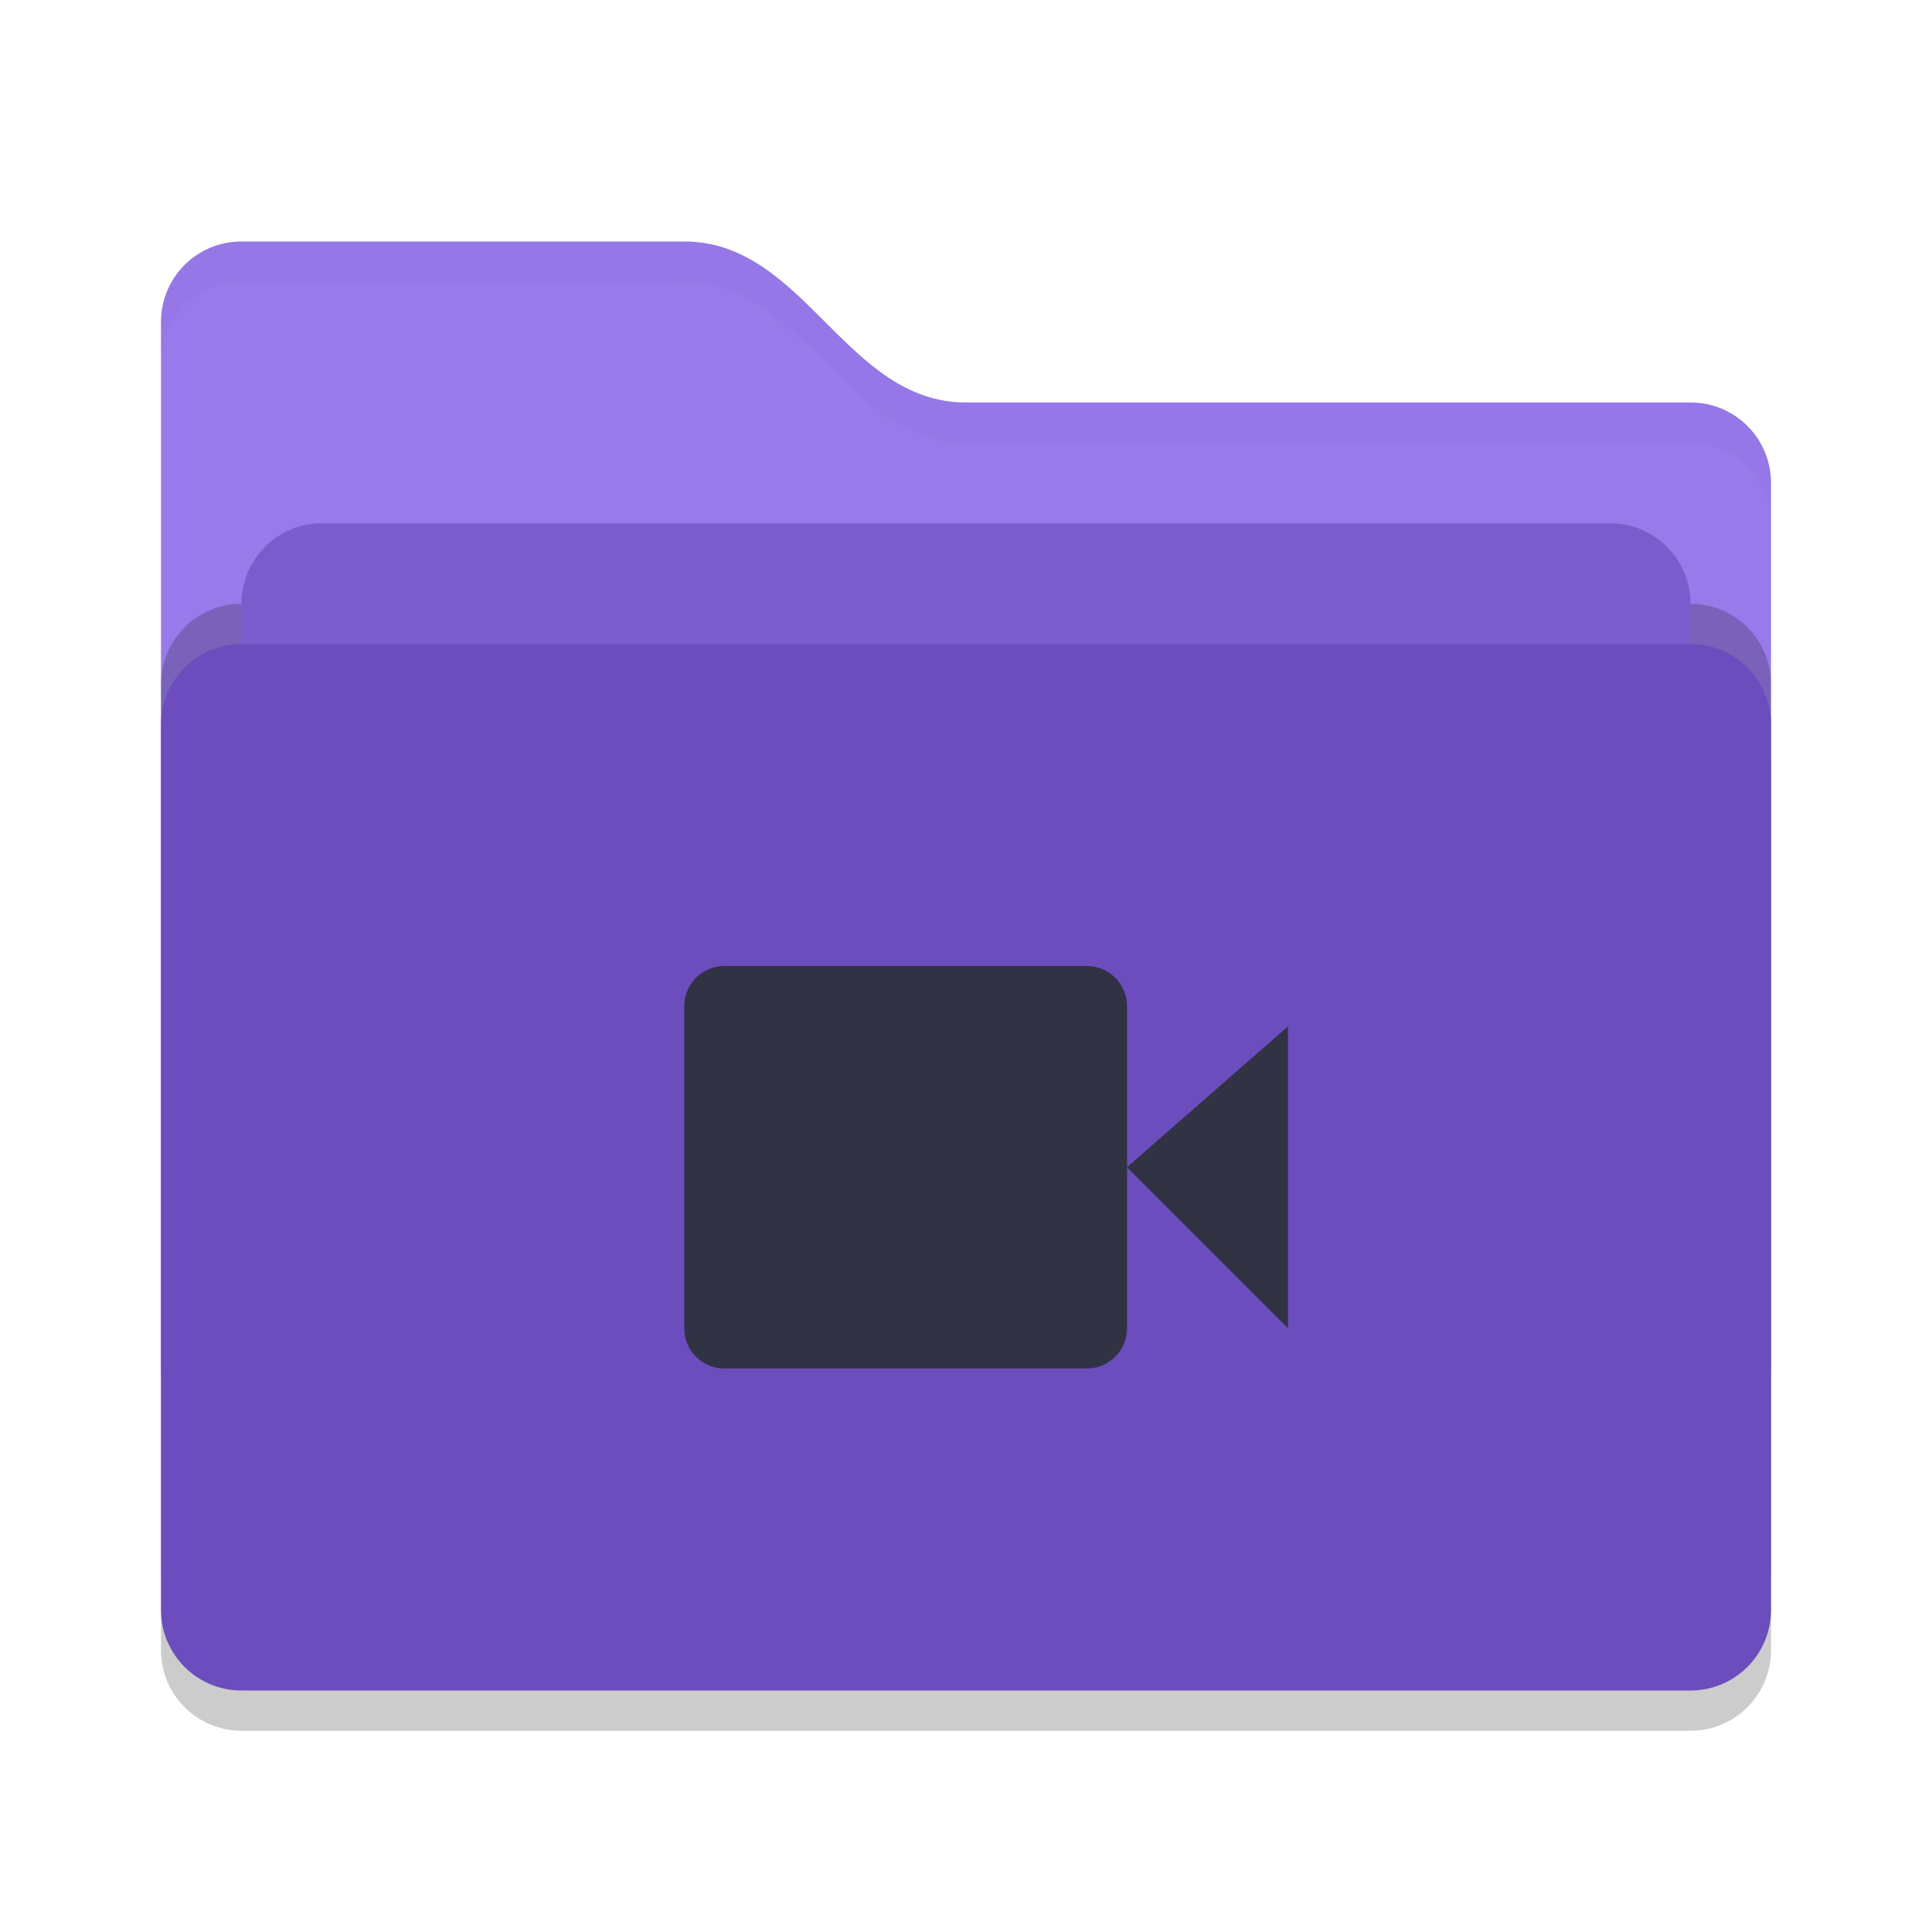
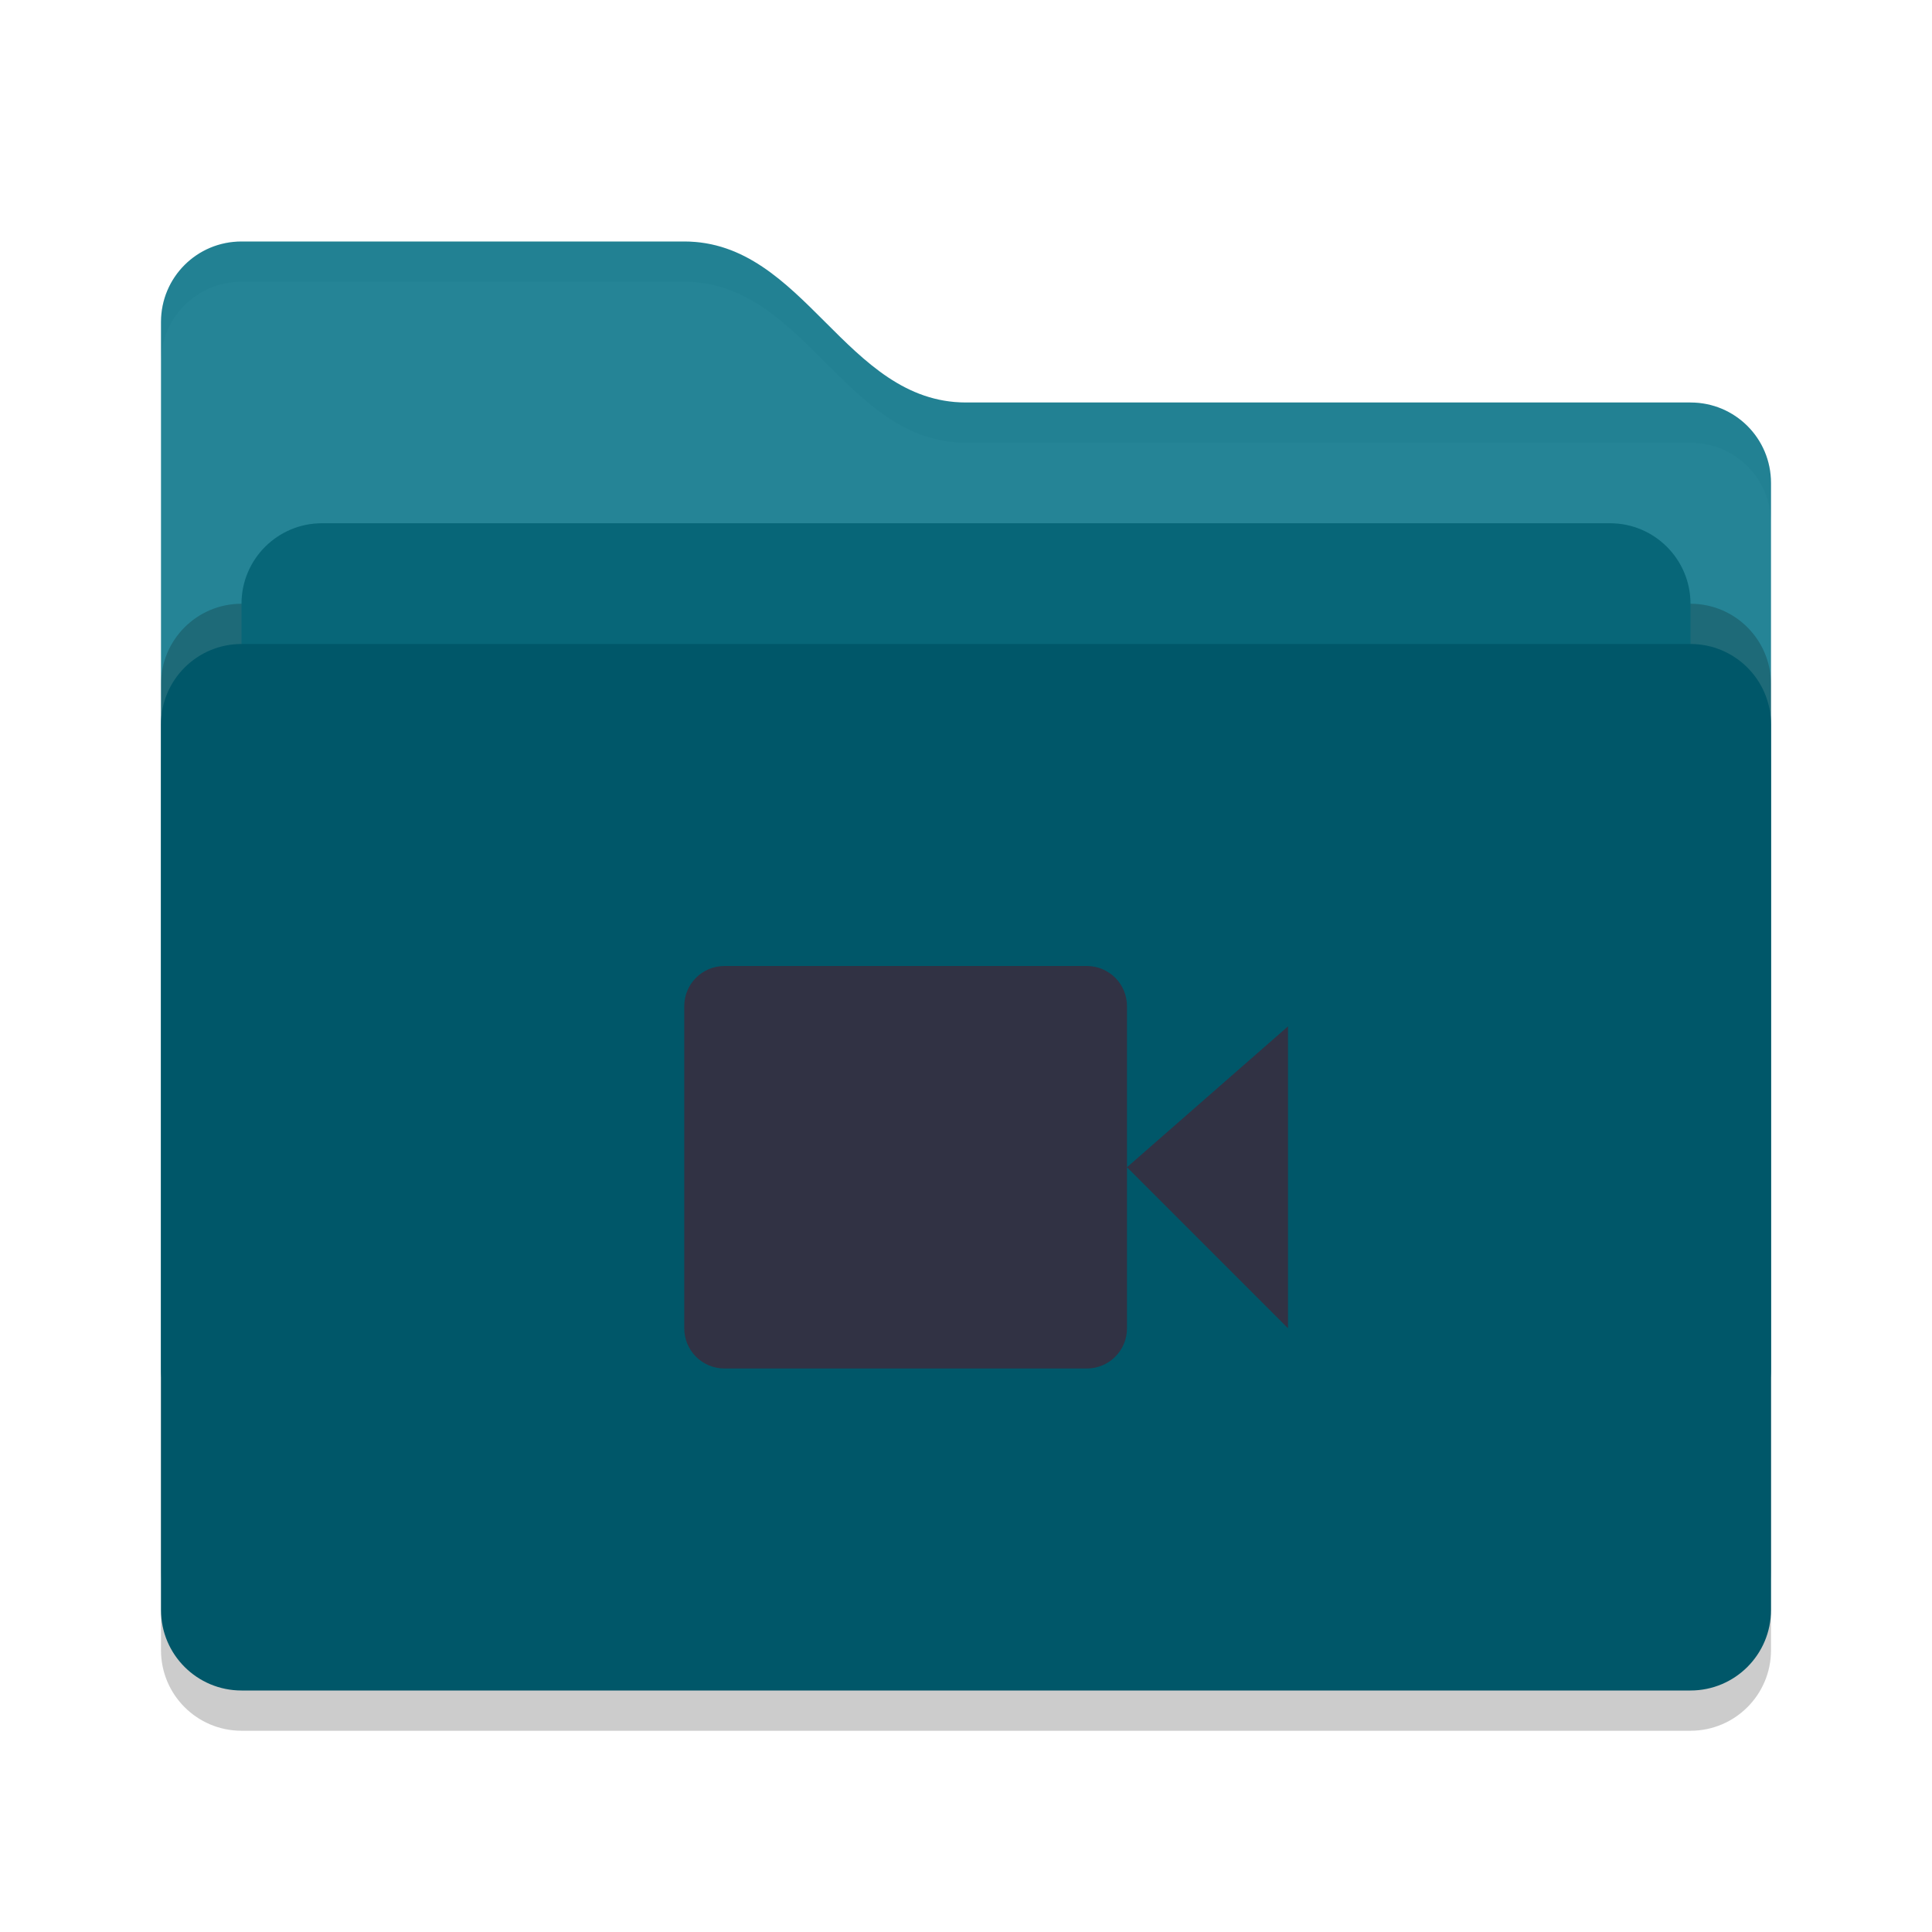
<svg xmlns="http://www.w3.org/2000/svg" width="48" height="48" version="1">
  <rect style="opacity:0.2" width="40" height="26" x="4" y="17" rx="2" ry="2" />
-   <path style="fill:#987AEA" d="M 4,34 C 4,35.108 4.892,36 6,36 H 42 C 43.108,36 44,35.108 44,34 V 12 C 44,10.892 43.108,10 42,10 H 24 C 21,10 20,6 17,6 H 6 C 4.892,6 4,6.892 4,8" />
+   <path style="fill:#258496" d="M 4,34 C 4,35.108 4.892,36 6,36 H 42 C 43.108,36 44,35.108 44,34 V 12 C 44,10.892 43.108,10 42,10 H 24 C 21,10 20,6 17,6 H 6 C 4.892,6 4,6.892 4,8" />
  <rect style="opacity:0.2" width="40" height="26" x="4" y="15" rx="2" ry="2" />
-   <rect style="fill:#7A5CCC" width="36" height="16" x="6" y="13" rx="2" ry="2" />
-   <rect style="fill:#6B4DBD" width="40" height="26" x="4" y="16" rx="2" ry="2" />
-   <path style="opacity:0.1;fill:#7A5CCC" d="M 6,6 C 4.892,6 4,6.892 4,8 V 9 C 4,7.892 4.892,7 6,7 H 17 C 20,7 21,11 24,11 H 42 C 43.108,11 44,11.892 44,13 V 12 C 44,10.892 43.108,10 42,10 H 24 C 21,10 20,6 17,6 Z" />
+   <rect style="fill:#076678" width="36" height="16" x="6" y="13" rx="2" ry="2" />
+   <rect style="fill:#005769" width="40" height="26" x="4" y="16" rx="2" ry="2" />
+   <path style="opacity:0.1;fill:#076678" d="M 6,6 C 4.892,6 4,6.892 4,8 V 9 C 4,7.892 4.892,7 6,7 H 17 C 20,7 21,11 24,11 H 42 C 43.108,11 44,11.892 44,13 V 12 C 44,10.892 43.108,10 42,10 H 24 C 21,10 20,6 17,6 Z" />
  <path style="fill:#313244" d="M 18 24 C 17.446 24 17 24.446 17 25 L 17 33 C 17 33.554 17.446 34 18 34 L 27 34 C 27.554 34 28 33.554 28 33 L 28 29 L 28 25 C 28 24.446 27.554 24 27 24 L 18 24 z M 28 29 L 32 33 L 32 25.5 L 28 29 z" />
</svg>
